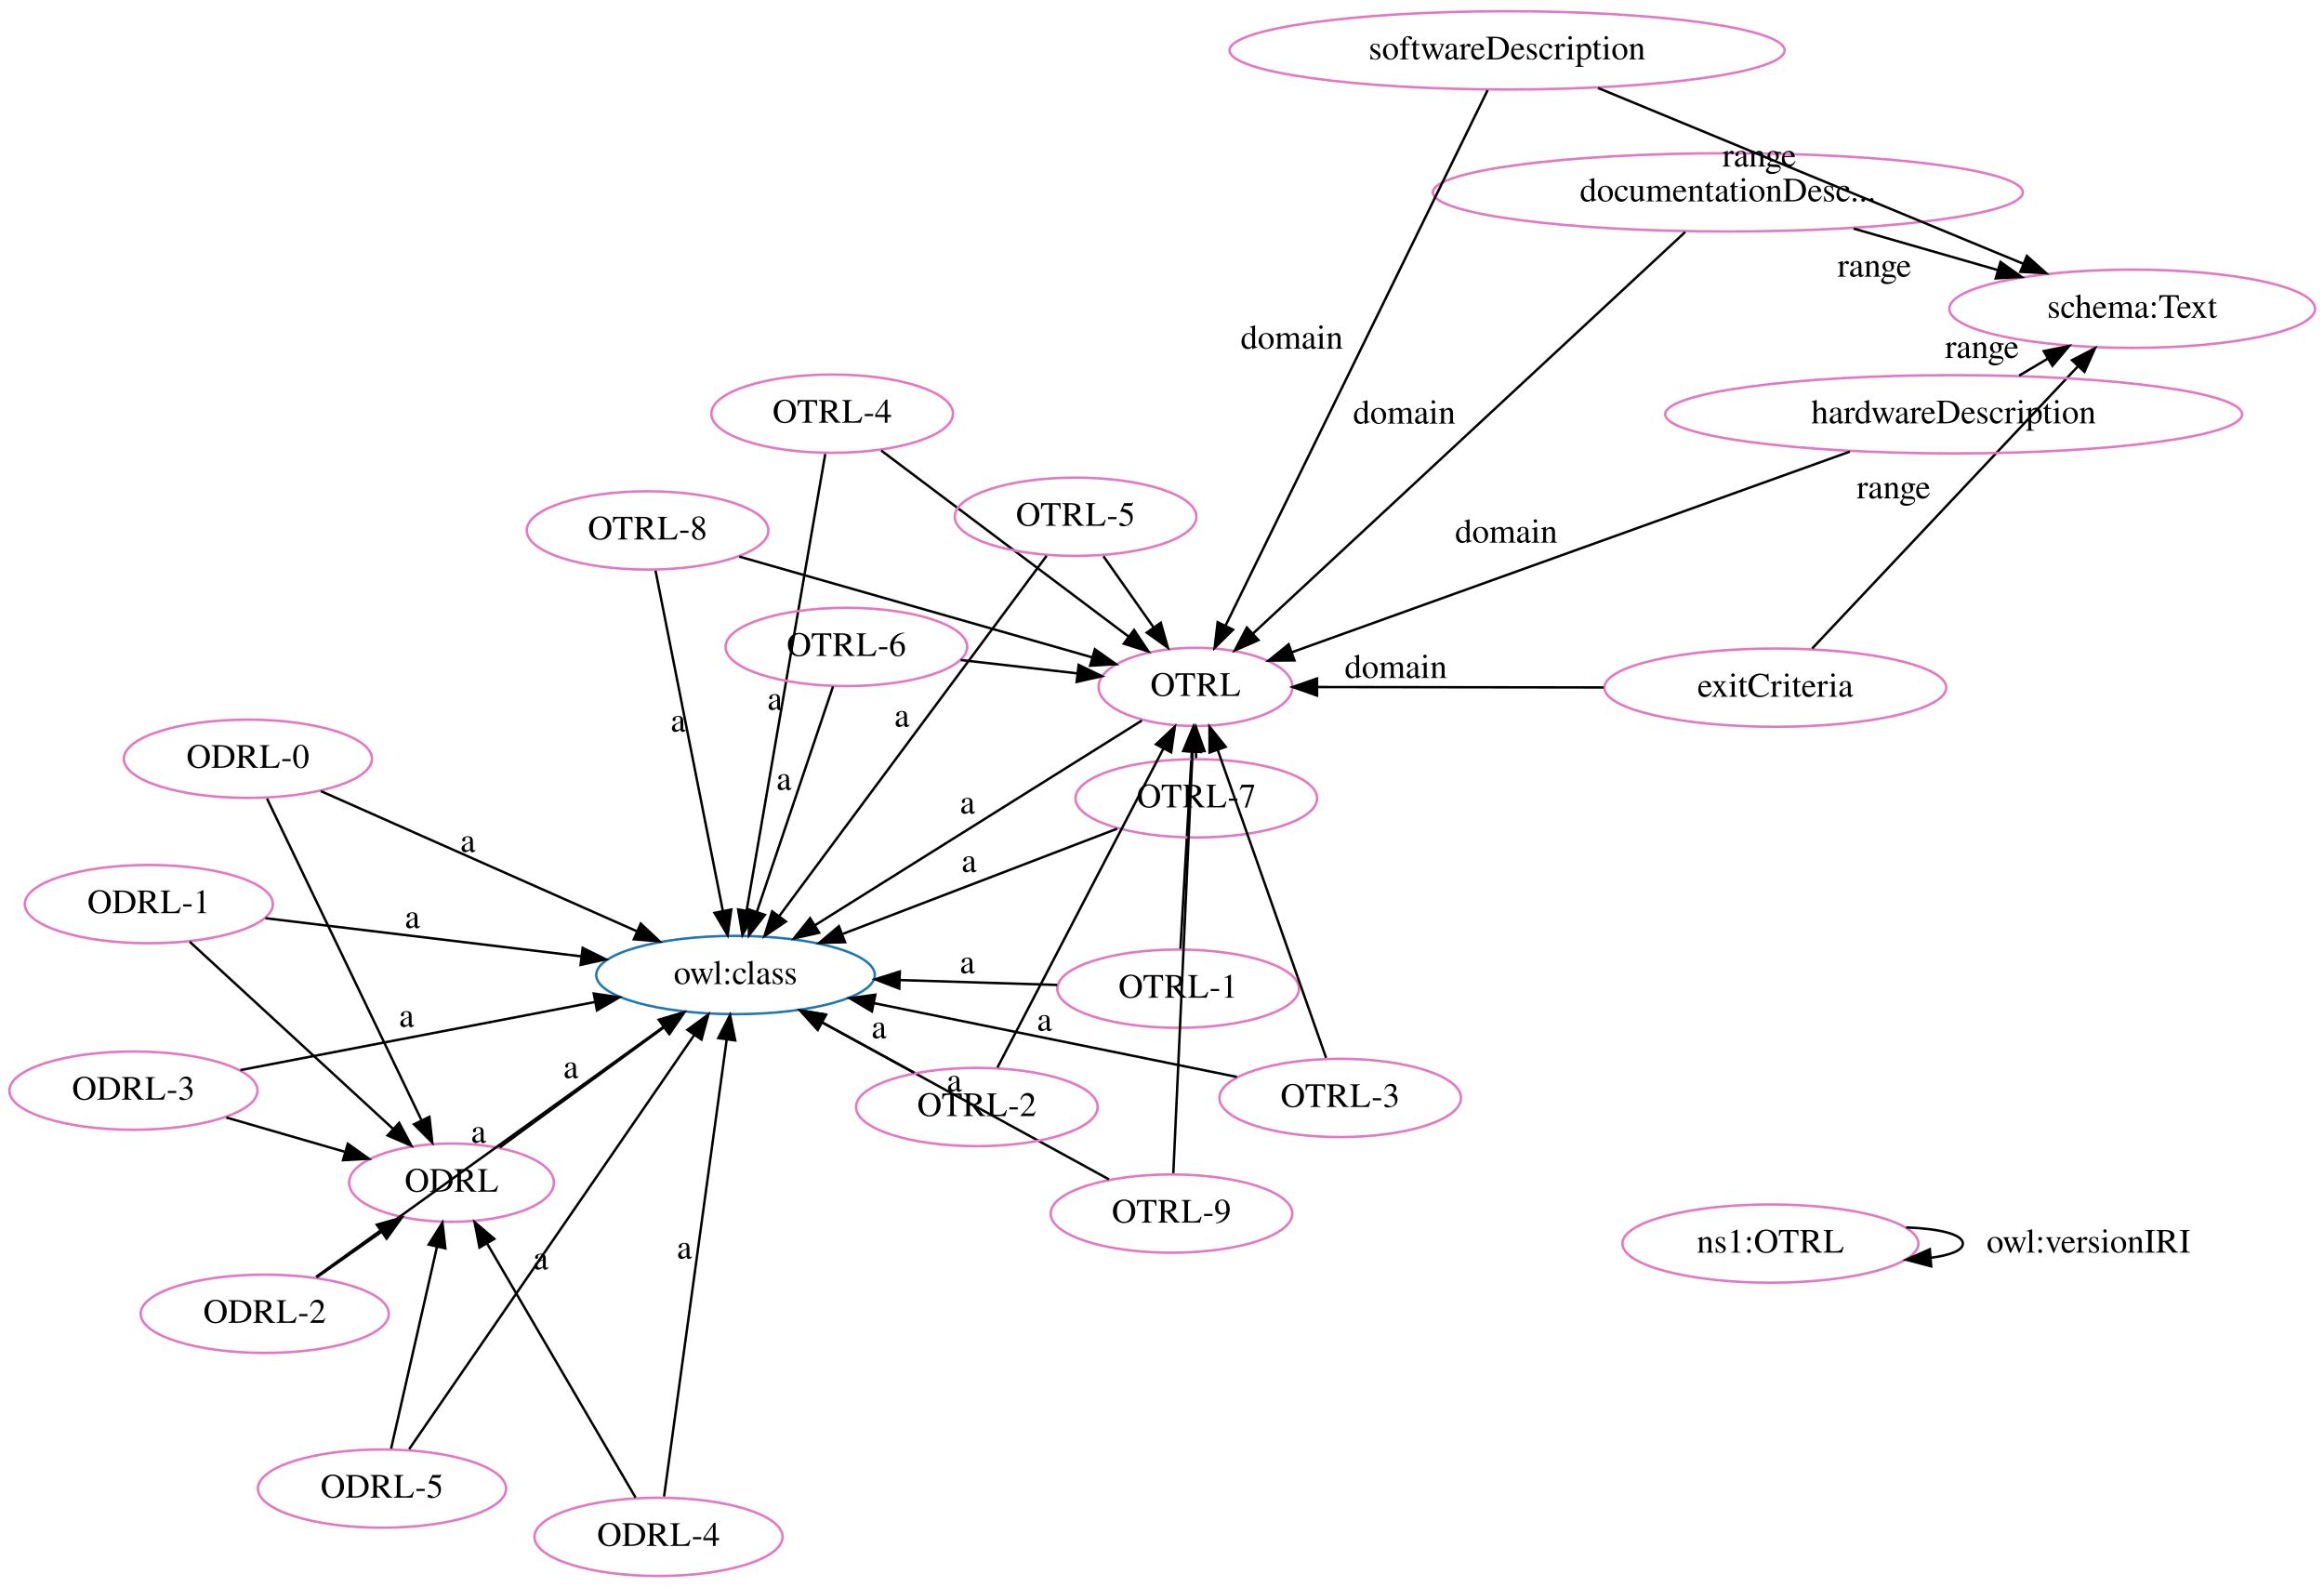
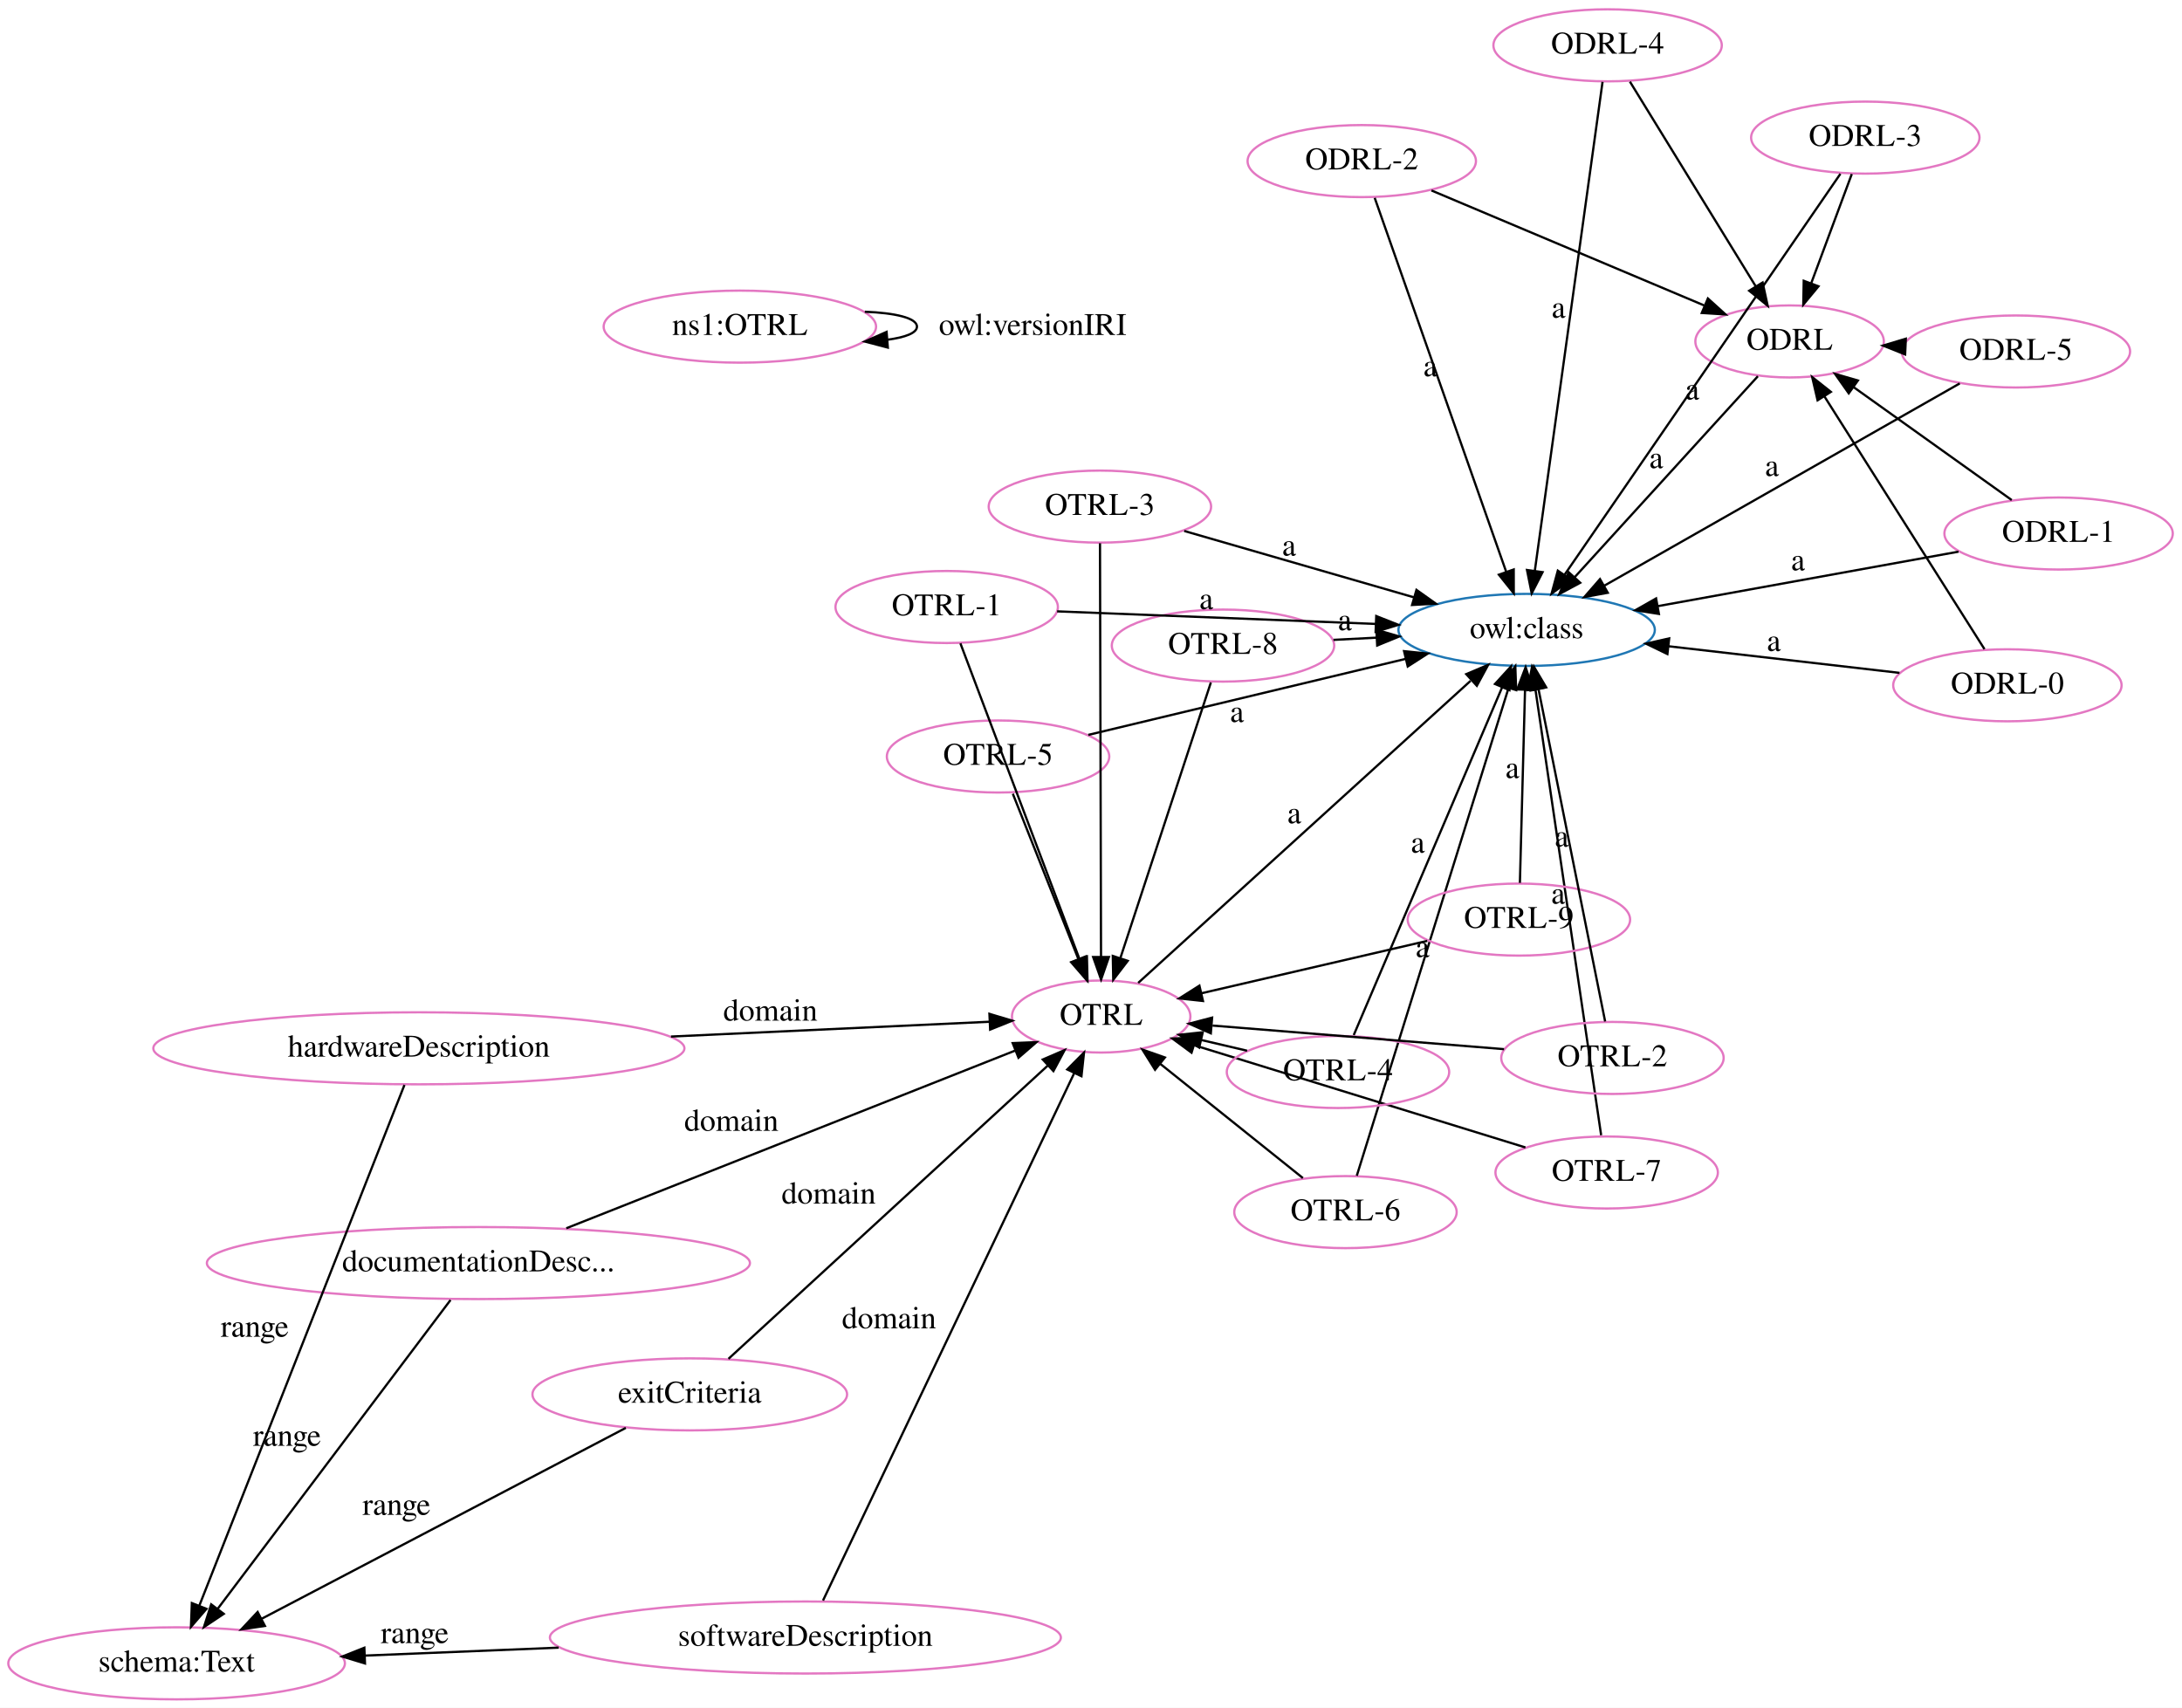
- <svg xmlns="http://www.w3.org/2000/svg" width="952pt" height="650pt" viewBox="0.00 0.00 952.00 650.00">
-   <g id="graph0" class="graph" transform="scale(1 1) rotate(0) translate(4 646)">
-     <polygon fill="white" stroke="transparent" points="-4,4 -4,-646 948,-646 948,4 -4,4" />
+ <svg xmlns="http://www.w3.org/2000/svg" width="971pt" height="760pt" viewBox="0.00 0.00 971.00 760.00">
+   <g id="graph0" class="graph" transform="scale(1 1) rotate(0) translate(4 756)">
+     <polygon fill="white" stroke="transparent" points="-4,4 -4,-756 967,-756 967,4 -4,4" />
    <g id="node1" class="node">
-       <ellipse fill="none" stroke="#1f77b4" cx="297.3" cy="-246.64" rx="57.05" ry="16.03" />
-       <text text-anchor="middle" x="297.3" y="-242.94" font-family="Times,serif" font-size="14.00">owl:class</text>
+       <ellipse fill="none" stroke="#1f77b4" cx="675.36" cy="-475.68" rx="57.05" ry="16.03" />
+       <text text-anchor="middle" x="675.36" y="-471.98" font-family="Times,serif" font-size="14.00">owl:class</text>
    </g>
    <g id="node2" class="node">
-       <ellipse fill="none" stroke="#e377c2" cx="485.73" cy="-364.65" rx="39.7" ry="16.03" />
-       <text text-anchor="middle" x="485.73" y="-360.95" font-family="Times,serif" font-size="14.00">OTRL</text>
+       <ellipse fill="none" stroke="#e377c2" cx="792.38" cy="-604.05" rx="41.94" ry="16.03" />
+       <text text-anchor="middle" x="792.38" y="-600.35" font-family="Times,serif" font-size="14.00">ODRL</text>
+     </g>
+     <g id="edge29" class="edge">
+       <path fill="none" stroke="black" d="M778.26,-588.57C757.99,-566.33 720.47,-525.17 696.77,-499.17" />
+       <polygon fill="black" stroke="black" points="699.21,-496.66 689.89,-491.63 694.04,-501.37 699.21,-496.66" />
+       <text text-anchor="middle" x="733.02" y="-547.67" font-family="Times,serif" font-size="14.00">a</text>
+     </g>
+     <g id="node3" class="node">
+       <ellipse fill="none" stroke="#e377c2" cx="486.03" cy="-303.62" rx="39.7" ry="16.03" />
+       <text text-anchor="middle" x="486.03" y="-299.92" font-family="Times,serif" font-size="14.00">OTRL</text>
+     </g>
+     <g id="edge15" class="edge">
+       <path fill="none" stroke="black" d="M502.5,-318.59C535.76,-348.81 611.11,-417.3 650.43,-453.03" />
+       <polygon fill="black" stroke="black" points="648.49,-456 658.25,-460.13 653.2,-450.82 648.49,-456" />
+       <text text-anchor="middle" x="571.96" y="-389.61" font-family="Times,serif" font-size="14.00">a</text>
+     </g>
+     <g id="node4" class="node">
+       <ellipse fill="none" stroke="#e377c2" cx="893.08" cy="-599.58" rx="50.82" ry="16.03" />
+       <text text-anchor="middle" x="893.08" y="-595.88" font-family="Times,serif" font-size="14.00">ODRL-5</text>
+     </g>
+     <g id="edge3" class="edge">
+       <path fill="none" stroke="black" d="M868.1,-585.37C829.21,-563.24 754.06,-520.47 709.96,-495.38" />
+       <polygon fill="black" stroke="black" points="711.47,-492.21 701.05,-490.31 708.01,-498.29 711.47,-492.21" />
+       <text text-anchor="middle" x="784.53" y="-544.17" font-family="Times,serif" font-size="14.00">a</text>
+     </g>
+     <g id="edge14" class="edge">
+       <path fill="none" stroke="black" d="M842.43,-601.83C842.35,-601.83 842.26,-601.84 842.17,-601.84" />
+       <polygon fill="black" stroke="black" points="843.79,-598.27 833.95,-602.21 844.1,-605.26 843.79,-598.27" />
+     </g>
+     <g id="node5" class="node">
+       <ellipse fill="none" stroke="#e377c2" cx="440.14" cy="-419.34" rx="49.49" ry="16.03" />
+       <text text-anchor="middle" x="440.14" y="-415.64" font-family="Times,serif" font-size="14.00">OTRL-5</text>
+     </g>
+     <g id="edge5" class="edge">
+       <path fill="none" stroke="black" d="M480.3,-428.96C519.26,-438.29 578.62,-452.51 621.62,-462.81" />
+       <polygon fill="black" stroke="black" points="620.82,-466.22 631.36,-465.14 622.45,-459.41 620.82,-466.22" />
+       <text text-anchor="middle" x="546.46" y="-434.68" font-family="Times,serif" font-size="14.00">a</text>
+     </g>
+     <g id="edge25" class="edge">
+       <path fill="none" stroke="black" d="M446.71,-402.76C454.32,-383.57 466.94,-351.75 475.82,-329.35" />
+       <polygon fill="black" stroke="black" points="479.18,-330.38 479.61,-319.79 472.67,-327.8 479.18,-330.38" />
+     </g>
+     <g id="node6" class="node">
+       <ellipse fill="none" stroke="#e377c2" cx="74.59" cy="-15.78" rx="74.91" ry="16.03" />
+       <text text-anchor="middle" x="74.59" y="-12.08" font-family="Times,serif" font-size="14.00">schema:Text</text>
+     </g>
+     <g id="node7" class="node">
+       <ellipse fill="none" stroke="#e377c2" cx="826.07" cy="-694.76" rx="50.82" ry="16.03" />
+       <text text-anchor="middle" x="826.07" y="-691.06" font-family="Times,serif" font-size="14.00">ODRL-3</text>
+     </g>
+     <g id="edge11" class="edge">
+       <path fill="none" stroke="black" d="M814.99,-678.65C788.86,-640.67 723.27,-545.32 692.19,-500.15" />
+       <polygon fill="black" stroke="black" points="695.01,-498.07 686.46,-491.82 689.24,-502.04 695.01,-498.07" />
+       <text text-anchor="middle" x="749.09" y="-578.2" font-family="Times,serif" font-size="14.00">a</text>
+     </g>
+     <g id="edge23" class="edge">
+       <path fill="none" stroke="black" d="M820.05,-678.54C815.05,-665.08 807.84,-645.69 802.04,-630.06" />
+       <polygon fill="black" stroke="black" points="805.23,-628.59 798.47,-620.43 798.67,-631.03 805.23,-628.59" />
+     </g>
+     <g id="node8" class="node">
+       <ellipse fill="none" stroke="#e377c2" cx="302.95" cy="-135.47" rx="70.01" ry="16.03" />
+       <text text-anchor="middle" x="302.95" y="-131.77" font-family="Times,serif" font-size="14.00">exitCriteria</text>
+     </g>
+     <g id="edge36" class="edge">
+       <path fill="none" stroke="black" d="M320.17,-151.29C353.08,-181.52 424.94,-247.51 462.34,-281.86" />
+       <polygon fill="black" stroke="black" points="460.04,-284.5 469.77,-288.69 464.77,-279.35 460.04,-284.5" />
+       <text text-anchor="middle" x="364.76" y="-220.38" font-family="Times,serif" font-size="14.00">domain</text>
+     </g>
+     <g id="edge34" class="edge">
+       <path fill="none" stroke="black" d="M274.49,-120.56C233.55,-99.1 157.96,-59.48 112.38,-35.59" />
+       <polygon fill="black" stroke="black" points="113.89,-32.43 103.4,-30.89 110.64,-38.63 113.89,-32.43" />
+       <text text-anchor="middle" x="172.43" y="-81.87" font-family="Times,serif" font-size="14.00">range</text>
+     </g>
+     <g id="node9" class="node">
+       <ellipse fill="none" stroke="#e377c2" cx="354.4" cy="-27.27" rx="113.69" ry="16.03" />
+       <text text-anchor="middle" x="354.4" y="-23.57" font-family="Times,serif" font-size="14.00">softwareDescription</text>
+     </g>
+     <g id="edge16" class="edge">
+       <path fill="none" stroke="black" d="M362.24,-43.73C384.38,-90.21 447.47,-222.68 474.02,-278.41" />
+       <polygon fill="black" stroke="black" points="470.93,-280.07 478.39,-287.59 477.25,-277.06 470.93,-280.07" />
+       <text text-anchor="middle" x="391.63" y="-164.87" font-family="Times,serif" font-size="14.00">domain</text>
+     </g>
+     <g id="edge13" class="edge">
+       <path fill="none" stroke="black" d="M244.61,-22.76C215.97,-21.59 185.55,-20.34 158.49,-19.23" />
+       <polygon fill="black" stroke="black" points="158.42,-15.72 148.29,-18.81 158.14,-22.72 158.42,-15.72" />
+       <text text-anchor="middle" x="180.55" y="-24.8" font-family="Times,serif" font-size="14.00">range</text>
+     </g>
+     <g id="node10" class="node">
+       <ellipse fill="none" stroke="#e377c2" cx="912.08" cy="-518.57" rx="50.82" ry="16.03" />
+       <text text-anchor="middle" x="912.08" y="-514.87" font-family="Times,serif" font-size="14.00">ODRL-1</text>
+     </g>
+     <g id="edge30" class="edge">
+       <path fill="none" stroke="black" d="M867.56,-510.5C829.69,-503.65 775.05,-493.75 733.7,-486.25" />
+       <polygon fill="black" stroke="black" points="734.22,-482.79 723.76,-484.45 732.97,-489.68 734.22,-482.79" />
+       <text text-anchor="middle" x="796.13" y="-502.18" font-family="Times,serif" font-size="14.00">a</text>
+     </g>
+     <g id="edge17" class="edge">
+       <path fill="none" stroke="black" d="M891.23,-533.46C871.72,-547.4 842.41,-568.33 820.77,-583.78" />
+       <polygon fill="black" stroke="black" points="818.7,-580.96 812.59,-589.62 822.77,-586.66 818.7,-580.96" />
+     </g>
+     <g id="node11" class="node">
+       <ellipse fill="none" stroke="#e377c2" cx="710.97" cy="-234.21" rx="49.49" ry="16.03" />
+       <text text-anchor="middle" x="710.97" y="-230.51" font-family="Times,serif" font-size="14.00">OTRL-7</text>
+     </g>
+     <g id="edge31" class="edge">
+       <path fill="none" stroke="black" d="M708.52,-250.8C702.44,-292 686.63,-399.21 679.26,-449.25" />
+       <polygon fill="black" stroke="black" points="675.77,-448.89 677.77,-459.29 682.7,-449.91 675.77,-448.89" />
+       <text text-anchor="middle" x="689.39" y="-353.83" font-family="Times,serif" font-size="14.00">a</text>
+     </g>
+     <g id="edge8" class="edge">
+       <path fill="none" stroke="black" d="M674.82,-245.36C634.58,-257.78 569.66,-277.81 527.41,-290.85" />
+       <polygon fill="black" stroke="black" points="526.24,-287.55 517.71,-293.84 528.3,-294.23 526.24,-287.55" />
+     </g>
+     <g id="node12" class="node">
+       <ellipse fill="none" stroke="#e377c2" cx="208.89" cy="-193.91" rx="120.83" ry="16.03" />
+       <text text-anchor="middle" x="208.89" y="-190.21" font-family="Times,serif" font-size="14.00">documentationDesc...</text>
+     </g>
+     <g id="edge27" class="edge">
+       <path fill="none" stroke="black" d="M248.01,-209.4C301.1,-230.42 395.37,-267.73 447.93,-288.54" />
+       <polygon fill="black" stroke="black" points="446.65,-291.79 457.24,-292.22 449.23,-285.29 446.65,-291.79" />
+       <text text-anchor="middle" x="321.47" y="-252.77" font-family="Times,serif" font-size="14.00">domain</text>
+     </g>
+     <g id="edge26" class="edge">
+       <path fill="none" stroke="black" d="M196.49,-177.48C172.75,-145.98 120.73,-76.99 92.94,-40.13" />
+       <polygon fill="black" stroke="black" points="95.57,-37.8 86.76,-31.92 89.98,-42.02 95.57,-37.8" />
+       <text text-anchor="middle" x="123.72" y="-112.6" font-family="Times,serif" font-size="14.00">range</text>
+     </g>
+     <g id="node13" class="node">
+       <ellipse fill="none" stroke="#e377c2" cx="889.3" cy="-451.03" rx="50.82" ry="16.03" />
+       <text text-anchor="middle" x="889.3" y="-447.33" font-family="Times,serif" font-size="14.00">ODRL-0</text>
+     </g>
+     <g id="edge32" class="edge">
+       <path fill="none" stroke="black" d="M841.28,-456.56C810.92,-460.06 771.33,-464.62 738.44,-468.41" />
+       <polygon fill="black" stroke="black" points="738,-464.94 728.46,-469.56 738.8,-471.9 738,-464.94" />
+       <text text-anchor="middle" x="785.36" y="-466.29" font-family="Times,serif" font-size="14.00">a</text>
+     </g>
+     <g id="edge2" class="edge">
+       <path fill="none" stroke="black" d="M879.11,-467.11C862.12,-493.93 827.91,-547.95 807.91,-579.53" />
+       <polygon fill="black" stroke="black" points="804.83,-577.86 802.43,-588.18 810.74,-581.61 804.83,-577.86" />
+     </g>
+     <g id="node14" class="node">
+       <ellipse fill="none" stroke="#e377c2" cx="325.24" cy="-610.64" rx="60.62" ry="16.03" />
+       <text text-anchor="middle" x="325.24" y="-606.94" font-family="Times,serif" font-size="14.00">ns1:OTRL</text>
+     </g>
+     <g id="edge39" class="edge">
+       <path fill="none" stroke="black" d="M380.84,-617.27C394.17,-616.75 404.05,-614.54 404.05,-610.64 404.05,-607.81 398.83,-605.86 390.87,-604.81" />
+       <polygon fill="black" stroke="black" points="391.09,-601.32 380.84,-604.01 390.53,-608.3 391.09,-601.32" />
+       <text text-anchor="middle" x="455.55" y="-606.94" font-family="Times,serif" font-size="14.00">owl:versionIRI</text>
+     </g>
+     <g id="node15" class="node">
+       <ellipse fill="none" stroke="#e377c2" cx="594.74" cy="-216.58" rx="49.49" ry="16.03" />
+       <text text-anchor="middle" x="594.74" y="-212.88" font-family="Times,serif" font-size="14.00">OTRL-6</text>
+     </g>
+     <g id="edge18" class="edge">
+       <path fill="none" stroke="black" d="M599.78,-232.78C613.36,-276.41 650.75,-396.59 667.3,-449.78" />
+       <polygon fill="black" stroke="black" points="664,-450.97 670.32,-459.48 670.69,-448.89 664,-450.97" />
+       <text text-anchor="middle" x="629.04" y="-330.08" font-family="Times,serif" font-size="14.00">a</text>
+     </g>
+     <g id="edge40" class="edge">
+       <path fill="none" stroke="black" d="M575.8,-231.74C558.24,-245.8 531.93,-266.86 512.33,-282.56" />
+       <polygon fill="black" stroke="black" points="510,-279.94 504.38,-288.92 514.38,-285.4 510,-279.94" />
+     </g>
+     <g id="node16" class="node">
+       <ellipse fill="none" stroke="#e377c2" cx="601.99" cy="-684.31" rx="50.82" ry="16.03" />
+       <text text-anchor="middle" x="601.99" y="-680.61" font-family="Times,serif" font-size="14.00">ODRL-2</text>
+     </g>
+     <g id="edge20" class="edge">
+       <path fill="none" stroke="black" d="M607.75,-667.94C620.45,-631.84 650.94,-545.13 666.25,-501.57" />
+       <polygon fill="black" stroke="black" points="669.61,-502.57 669.63,-491.98 663.01,-500.25 669.61,-502.57" />
+       <text text-anchor="middle" x="632.5" y="-588.56" font-family="Times,serif" font-size="14.00">a</text>
+     </g>
+     <g id="edge28" class="edge">
+       <path fill="none" stroke="black" d="M633,-671.24C666.14,-657.27 718.68,-635.12 754.3,-620.1" />
+       <polygon fill="black" stroke="black" points="756.02,-623.18 763.87,-616.07 753.3,-616.73 756.02,-623.18" />
+     </g>
+     <g id="node17" class="node">
+       <ellipse fill="none" stroke="#e377c2" cx="591.41" cy="-278.93" rx="49.49" ry="16.03" />
+       <text text-anchor="middle" x="591.41" y="-275.23" font-family="Times,serif" font-size="14.00">OTRL-4</text>
+     </g>
+     <g id="edge33" class="edge">
+       <path fill="none" stroke="black" d="M598.42,-295.37C613.06,-329.67 646.94,-409.08 664.45,-450.11" />
+       <polygon fill="black" stroke="black" points="661.28,-451.61 668.42,-459.43 667.72,-448.86 661.28,-451.61" />
+       <text text-anchor="middle" x="626.94" y="-376.54" font-family="Times,serif" font-size="14.00">a</text>
+     </g>
+     <g id="edge12" class="edge">
+       <path fill="none" stroke="black" d="M550.97,-288.4C544.26,-289.97 537.27,-291.61 530.47,-293.2" />
+       <polygon fill="black" stroke="black" points="529.64,-289.81 520.7,-295.49 531.23,-296.62 529.64,-289.81" />
+     </g>
+     <g id="node18" class="node">
+       <ellipse fill="none" stroke="#e377c2" cx="540.24" cy="-468.7" rx="49.49" ry="16.03" />
+       <text text-anchor="middle" x="540.24" y="-465" font-family="Times,serif" font-size="14.00">OTRL-8</text>
+     </g>
+     <g id="edge21" class="edge">
+       <path fill="none" stroke="black" d="M589.4,-471.24C595.64,-471.57 602.11,-471.9 608.56,-472.23" />
+       <polygon fill="black" stroke="black" points="608.5,-475.74 618.67,-472.76 608.86,-468.74 608.5,-475.74" />
+       <text text-anchor="middle" x="594.48" y="-475.54" font-family="Times,serif" font-size="14.00">a</text>
+     </g>
+     <g id="edge1" class="edge">
+       <path fill="none" stroke="black" d="M534.84,-452.27C525.43,-423.59 505.92,-364.19 494.62,-329.79" />
+       <polygon fill="black" stroke="black" points="497.85,-328.39 491.4,-319.98 491.2,-330.58 497.85,-328.39" />
+     </g>
+     <g id="node19" class="node">
+       <ellipse fill="none" stroke="#e377c2" cx="417.28" cy="-485.87" rx="49.49" ry="16.03" />
+       <text text-anchor="middle" x="417.28" y="-482.17" font-family="Times,serif" font-size="14.00">OTRL-1</text>
+     </g>
+     <g id="edge35" class="edge">
+       <path fill="none" stroke="black" d="M466.43,-483.93C506.59,-482.35 563.77,-480.09 608.16,-478.34" />
+       <polygon fill="black" stroke="black" points="608.44,-481.83 618.29,-477.94 608.16,-474.84 608.44,-481.83" />
+       <text text-anchor="middle" x="532.8" y="-484.94" font-family="Times,serif" font-size="14.00">a</text>
+     </g>
+     <g id="edge4" class="edge">
+       <path fill="none" stroke="black" d="M423.38,-469.7C435.36,-437.95 462.02,-367.25 476.4,-329.14" />
+       <polygon fill="black" stroke="black" points="479.68,-330.35 479.94,-319.75 473.13,-327.88 479.68,-330.35" />
+     </g>
+     <g id="node20" class="node">
+       <ellipse fill="none" stroke="#e377c2" cx="182.4" cy="-289.48" rx="118.17" ry="16.03" />
+       <text text-anchor="middle" x="182.4" y="-285.78" font-family="Times,serif" font-size="14.00">hardwareDescription</text>
+     </g>
+     <g id="edge9" class="edge">
+       <path fill="none" stroke="black" d="M294.59,-294.71C343.23,-296.97 397.71,-299.51 436.07,-301.29" />
+       <polygon fill="black" stroke="black" points="436.3,-304.81 446.45,-301.77 436.62,-297.81 436.3,-304.81" />
+       <text text-anchor="middle" x="338.83" y="-301.8" font-family="Times,serif" font-size="14.00">domain</text>
+     </g>
+     <g id="edge10" class="edge">
+       <path fill="none" stroke="black" d="M175.98,-273.18C157.92,-227.35 106.62,-97.11 84.71,-41.48" />
+       <polygon fill="black" stroke="black" points="87.89,-40.02 80.97,-32 81.38,-42.59 87.89,-40.02" />
+       <text text-anchor="middle" x="109.34" y="-161.13" font-family="Times,serif" font-size="14.00">range</text>
+     </g>
+     <g id="node21" class="node">
+       <ellipse fill="none" stroke="#e377c2" cx="711.39" cy="-735.83" rx="50.82" ry="16.03" />
+       <text text-anchor="middle" x="711.39" y="-732.13" font-family="Times,serif" font-size="14.00">ODRL-4</text>
+     </g>
+     <g id="edge37" class="edge">
+       <path fill="none" stroke="black" d="M709.14,-719.56C703.08,-675.85 686.43,-555.6 679.01,-502.03" />
+       <polygon fill="black" stroke="black" points="682.45,-501.38 677.61,-491.95 675.52,-502.34 682.45,-501.38" />
+       <text text-anchor="middle" x="689.57" y="-614.59" font-family="Times,serif" font-size="14.00">a</text>
    </g>
    <g id="edge7" class="edge">
-       <path fill="none" stroke="black" d="M463.75,-350.88C430.76,-330.23 368.26,-291.08 329.94,-267.08" />
-       <polygon fill="black" stroke="black" points="331.55,-263.96 321.22,-261.62 327.84,-269.9 331.55,-263.96" />
-       <text text-anchor="middle" x="392.34" y="-312.78" font-family="Times,serif" font-size="14.00">a</text>
-     </g>
-     <g id="node3" class="node">
-       <ellipse fill="none" stroke="#e377c2" cx="180.97" cy="-161.58" rx="41.94" ry="16.03" />
-       <text text-anchor="middle" x="180.97" y="-157.88" font-family="Times,serif" font-size="14.00">ODRL</text>
-     </g>
-     <g id="edge39" class="edge">
-       <path fill="none" stroke="black" d="M200.7,-176.01C219.16,-189.51 246.97,-209.84 268.02,-225.23" />
-       <polygon fill="black" stroke="black" points="266.15,-228.2 276.29,-231.28 270.28,-222.55 266.15,-228.2" />
-       <text text-anchor="middle" x="229.86" y="-204.42" font-family="Times,serif" font-size="14.00">a</text>
-     </g>
-     <g id="node4" class="node">
-       <ellipse fill="none" stroke="#e377c2" cx="50.67" cy="-199.28" rx="50.82" ry="16.03" />
-       <text text-anchor="middle" x="50.67" y="-195.58" font-family="Times,serif" font-size="14.00">ODRL-3</text>
-     </g>
-     <g id="edge1" class="edge">
-       <path fill="none" stroke="black" d="M94.48,-207.7C134.93,-215.46 195.28,-227.05 239.64,-235.57" />
-       <polygon fill="black" stroke="black" points="239.22,-239.05 249.7,-237.5 240.54,-232.18 239.22,-239.05" />
-       <text text-anchor="middle" x="162.56" y="-225.43" font-family="Times,serif" font-size="14.00">a</text>
-     </g>
-     <g id="edge26" class="edge">
-       <path fill="none" stroke="black" d="M88.71,-188.28C103.87,-183.89 121.41,-178.81 137.1,-174.27" />
-       <polygon fill="black" stroke="black" points="138.47,-177.52 147.1,-171.38 136.52,-170.8 138.47,-177.52" />
-     </g>
-     <g id="node5" class="node">
-       <ellipse fill="none" stroke="#e377c2" cx="56.97" cy="-275.68" rx="50.82" ry="16.03" />
-       <text text-anchor="middle" x="56.97" y="-271.98" font-family="Times,serif" font-size="14.00">ODRL-1</text>
-     </g>
-     <g id="edge3" class="edge">
-       <path fill="none" stroke="black" d="M104.74,-269.91C141.84,-265.43 193.62,-259.17 234.15,-254.28" />
-       <polygon fill="black" stroke="black" points="234.68,-257.74 244.19,-253.06 233.84,-250.79 234.68,-257.74" />
-       <text text-anchor="middle" x="164.94" y="-265.89" font-family="Times,serif" font-size="14.00">a</text>
+       <path fill="none" stroke="black" d="M721.32,-719.67C735.3,-696.93 760.9,-655.27 777.26,-628.66" />
+       <polygon fill="black" stroke="black" points="780.37,-630.28 782.62,-619.93 774.4,-626.62 780.37,-630.28" />
+     </g>
+     <g id="node22" class="node">
+       <ellipse fill="none" stroke="#e377c2" cx="671.92" cy="-346.76" rx="49.49" ry="16.03" />
+       <text text-anchor="middle" x="671.92" y="-343.06" font-family="Times,serif" font-size="14.00">OTRL-9</text>
    </g>
    <g id="edge24" class="edge">
-       <path fill="none" stroke="black" d="M73.69,-260.29C95.16,-240.53 132.57,-206.11 157.05,-183.59" />
-       <polygon fill="black" stroke="black" points="159.52,-186.07 164.51,-176.72 154.78,-180.92 159.52,-186.07" />
-     </g>
-     <g id="node6" class="node">
-       <ellipse fill="none" stroke="#e377c2" cx="869.42" cy="-519.53" rx="74.91" ry="16.03" />
-       <text text-anchor="middle" x="869.42" y="-515.83" font-family="Times,serif" font-size="14.00">schema:Text</text>
-     </g>
-     <g id="node7" class="node">
-       <ellipse fill="none" stroke="#e377c2" cx="721.24" cy="-136.64" rx="60.62" ry="16.03" />
-       <text text-anchor="middle" x="721.24" y="-132.94" font-family="Times,serif" font-size="14.00">ns1:OTRL</text>
-     </g>
-     <g id="edge27" class="edge">
-       <path fill="none" stroke="black" d="M776.84,-143.27C790.17,-142.75 800.05,-140.54 800.05,-136.64 800.05,-133.81 794.83,-131.86 786.87,-130.81" />
-       <polygon fill="black" stroke="black" points="787.09,-127.32 776.84,-130.01 786.53,-134.3 787.09,-127.32" />
-       <text text-anchor="middle" x="851.55" y="-132.94" font-family="Times,serif" font-size="14.00">owl:versionIRI</text>
-     </g>
-     <g id="node8" class="node">
-       <ellipse fill="none" stroke="#e377c2" cx="104.45" cy="-107.88" rx="50.82" ry="16.03" />
-       <text text-anchor="middle" x="104.45" y="-104.18" font-family="Times,serif" font-size="14.00">ODRL-2</text>
-     </g>
-     <g id="edge9" class="edge">
-       <path fill="none" stroke="black" d="M125.46,-122.99C159.86,-147.74 228.3,-196.99 267.63,-225.29" />
-       <polygon fill="black" stroke="black" points="265.87,-228.34 276.03,-231.34 269.96,-222.66 265.87,-228.34" />
-       <text text-anchor="middle" x="192.05" y="-177.94" font-family="Times,serif" font-size="14.00">a</text>
-     </g>
-     <g id="edge36" class="edge">
-       <path fill="none" stroke="black" d="M125.77,-122.84C133.92,-128.56 143.37,-135.19 152.12,-141.33" />
-       <polygon fill="black" stroke="black" points="150.36,-144.38 160.56,-147.26 154.38,-138.65 150.36,-144.38" />
-     </g>
-     <g id="node9" class="node">
-       <ellipse fill="none" stroke="#e377c2" cx="152.49" cy="-36.28" rx="50.82" ry="16.03" />
-       <text text-anchor="middle" x="152.49" y="-32.58" font-family="Times,serif" font-size="14.00">ODRL-5</text>
-     </g>
-     <g id="edge11" class="edge">
-       <path fill="none" stroke="black" d="M163.61,-52.44C188.83,-89.07 250.48,-178.63 280.43,-222.13" />
-       <polygon fill="black" stroke="black" points="277.59,-224.18 286.14,-230.43 283.36,-220.21 277.59,-224.18" />
-       <text text-anchor="middle" x="217.52" y="-126.08" font-family="Times,serif" font-size="14.00">a</text>
+       <path fill="none" stroke="black" d="M672.36,-363.09C672.93,-384.67 673.95,-422.97 674.64,-448.84" />
+       <polygon fill="black" stroke="black" points="671.15,-449.18 674.91,-459.08 678.15,-448.99 671.15,-449.18" />
+       <text text-anchor="middle" x="669" y="-409.76" font-family="Times,serif" font-size="14.00">a</text>
+     </g>
+     <g id="edge19" class="edge">
+       <path fill="none" stroke="black" d="M631.13,-337.29C601.46,-330.41 561.3,-321.09 530.75,-314" />
+       <polygon fill="black" stroke="black" points="531.33,-310.54 520.79,-311.69 529.74,-317.36 531.33,-310.54" />
+     </g>
+     <g id="node23" class="node">
+       <ellipse fill="none" stroke="#e377c2" cx="713.55" cy="-285.19" rx="49.49" ry="16.03" />
+       <text text-anchor="middle" x="713.55" y="-281.49" font-family="Times,serif" font-size="14.00">OTRL-2</text>
    </g>
    <g id="edge38" class="edge">
-       <path fill="none" stroke="black" d="M156.21,-52.66C160.99,-73.67 169.33,-110.37 175,-135.31" />
-       <polygon fill="black" stroke="black" points="171.61,-136.22 177.24,-145.19 178.44,-134.67 171.61,-136.22" />
-     </g>
-     <g id="node10" class="node">
-       <ellipse fill="none" stroke="#e377c2" cx="723.24" cy="-364.34" rx="70.01" ry="16.03" />
-       <text text-anchor="middle" x="723.24" y="-360.64" font-family="Times,serif" font-size="14.00">exitCriteria</text>
-     </g>
-     <g id="edge2" class="edge">
-       <path fill="none" stroke="black" d="M652.94,-364.43C615.26,-364.48 569.71,-364.54 535.68,-364.59" />
-       <polygon fill="black" stroke="black" points="535.51,-361.09 525.51,-364.6 535.51,-368.09 535.51,-361.09" />
-       <text text-anchor="middle" x="567.81" y="-368.31" font-family="Times,serif" font-size="14.00">domain</text>
-     </g>
-     <g id="edge20" class="edge">
-       <path fill="none" stroke="black" d="M738.33,-380.36C764.15,-407.78 816.93,-463.81 847.05,-495.79" />
-       <polygon fill="black" stroke="black" points="844.78,-498.48 854.19,-503.36 849.88,-493.69 844.78,-498.48" />
-       <text text-anchor="middle" x="771.69" y="-441.87" font-family="Times,serif" font-size="14.00">range</text>
-     </g>
-     <g id="node11" class="node">
-       <ellipse fill="none" stroke="#e377c2" cx="478.61" cy="-241.04" rx="49.49" ry="16.03" />
-       <text text-anchor="middle" x="478.61" y="-237.34" font-family="Times,serif" font-size="14.00">OTRL-1</text>
-     </g>
-     <g id="edge31" class="edge">
-       <path fill="none" stroke="black" d="M429.07,-242.57C409.15,-243.19 385.88,-243.91 364.49,-244.57" />
-       <polygon fill="black" stroke="black" points="364.37,-241.07 354.48,-244.88 364.59,-248.07 364.37,-241.07" />
-       <text text-anchor="middle" x="392.28" y="-247.37" font-family="Times,serif" font-size="14.00">a</text>
+       <path fill="none" stroke="black" d="M710.29,-301.43C703.69,-334.39 688.65,-409.37 680.63,-449.38" />
+       <polygon fill="black" stroke="black" points="677.19,-448.72 678.66,-459.21 684.06,-450.1 677.19,-448.72" />
+       <text text-anchor="middle" x="690.96" y="-379.21" font-family="Times,serif" font-size="14.00">a</text>
    </g>
    <g id="edge6" class="edge">
-       <path fill="none" stroke="black" d="M479.55,-257.46C480.74,-278.05 482.79,-313.63 484.2,-338.11" />
-       <polygon fill="black" stroke="black" points="480.71,-338.39 484.78,-348.17 487.7,-337.99 480.71,-338.39" />
-     </g>
-     <g id="node12" class="node">
-       <ellipse fill="none" stroke="#e377c2" cx="486.06" cy="-319.01" rx="49.49" ry="16.03" />
-       <text text-anchor="middle" x="486.06" y="-315.31" font-family="Times,serif" font-size="14.00">OTRL-7</text>
-     </g>
-     <g id="edge32" class="edge">
-       <path fill="none" stroke="black" d="M453.61,-306.57C422.63,-294.69 375.69,-276.69 341.34,-263.52" />
-       <polygon fill="black" stroke="black" points="342.15,-260.09 331.56,-259.78 339.64,-266.62 342.15,-260.09" />
-       <text text-anchor="middle" x="392.98" y="-288.84" font-family="Times,serif" font-size="14.00">a</text>
-     </g>
-     <g id="edge16" class="edge">
-       <path fill="none" stroke="black" d="M485.94,-335.48C485.94,-336.4 485.93,-337.33 485.92,-338.27" />
-       <polygon fill="black" stroke="black" points="482.42,-338.32 485.85,-348.35 489.42,-338.38 482.42,-338.32" />
-     </g>
-     <g id="node13" class="node">
-       <ellipse fill="none" stroke="#e377c2" cx="97.55" cy="-335.21" rx="50.82" ry="16.03" />
-       <text text-anchor="middle" x="97.55" y="-331.51" font-family="Times,serif" font-size="14.00">ODRL-0</text>
-     </g>
-     <g id="edge13" class="edge">
-       <path fill="none" stroke="black" d="M127.45,-321.95C161.87,-306.69 218.56,-281.56 256.88,-264.57" />
-       <polygon fill="black" stroke="black" points="258.48,-267.69 266.21,-260.43 255.65,-261.29 258.48,-267.69" />
-       <text text-anchor="middle" x="187.67" y="-297.06" font-family="Times,serif" font-size="14.00">a</text>
-     </g>
-     <g id="edge29" class="edge">
-       <path fill="none" stroke="black" d="M105.39,-318.88C119.93,-288.63 151.13,-223.68 168.55,-187.41" />
-       <polygon fill="black" stroke="black" points="171.9,-188.53 173.08,-178 165.59,-185.49 171.9,-188.53" />
-     </g>
-     <g id="node14" class="node">
-       <ellipse fill="none" stroke="#e377c2" cx="796.3" cy="-476.31" rx="118.17" ry="16.03" />
-       <text text-anchor="middle" x="796.3" y="-472.61" font-family="Times,serif" font-size="14.00">hardwareDescription</text>
-     </g>
-     <g id="edge25" class="edge">
-       <path fill="none" stroke="black" d="M753.77,-461.02C693.46,-439.34 583.94,-399.96 525.3,-378.88" />
-       <polygon fill="black" stroke="black" points="526.25,-375.5 515.65,-375.41 523.88,-382.09 526.25,-375.5" />
-       <text text-anchor="middle" x="613.03" y="-423.75" font-family="Times,serif" font-size="14.00">domain</text>
+       <path fill="none" stroke="black" d="M665.3,-289.1C627.14,-292.19 574.07,-296.49 535.58,-299.6" />
+       <polygon fill="black" stroke="black" points="534.82,-296.15 525.14,-300.45 535.39,-303.13 534.82,-296.15" />
+     </g>
+     <g id="node24" class="node">
+       <ellipse fill="none" stroke="#e377c2" cx="485.46" cy="-530.55" rx="49.49" ry="16.03" />
+       <text text-anchor="middle" x="485.46" y="-526.85" font-family="Times,serif" font-size="14.00">OTRL-3</text>
    </g>
    <g id="edge41" class="edge">
-       <path fill="none" stroke="black" d="M823.11,-492.16C826.87,-494.38 830.78,-496.7 834.66,-498.99" />
-       <polygon fill="black" stroke="black" points="833.2,-502.19 843.59,-504.26 836.76,-496.16 833.2,-502.19" />
-       <text text-anchor="middle" x="807.89" y="-499.38" font-family="Times,serif" font-size="14.00">range</text>
-     </g>
-     <g id="node15" class="node">
-       <ellipse fill="none" stroke="#e377c2" cx="545" cy="-196.29" rx="49.49" ry="16.03" />
-       <text text-anchor="middle" x="545" y="-192.59" font-family="Times,serif" font-size="14.00">OTRL-3</text>
-     </g>
-     <g id="edge14" class="edge">
-       <path fill="none" stroke="black" d="M502.7,-204.89C461.72,-213.22 399.3,-225.91 354.03,-235.11" />
-       <polygon fill="black" stroke="black" points="353.17,-231.72 344.07,-237.14 354.57,-238.58 353.17,-231.72" />
-       <text text-anchor="middle" x="423.87" y="-223.8" font-family="Times,serif" font-size="14.00">a</text>
-     </g>
-     <g id="edge37" class="edge">
-       <path fill="none" stroke="black" d="M539.21,-212.74C528.87,-242.11 507.16,-303.77 494.82,-338.84" />
-       <polygon fill="black" stroke="black" points="491.48,-337.79 491.46,-348.38 498.08,-340.11 491.48,-337.79" />
-     </g>
-     <g id="node16" class="node">
-       <ellipse fill="none" stroke="#e377c2" cx="336.89" cy="-476.56" rx="49.49" ry="16.03" />
-       <text text-anchor="middle" x="336.89" y="-472.86" font-family="Times,serif" font-size="14.00">OTRL-4</text>
-     </g>
-     <g id="edge15" class="edge">
-       <path fill="none" stroke="black" d="M334.05,-460.03C327.26,-420.59 310.06,-320.74 301.83,-272.93" />
-       <polygon fill="black" stroke="black" points="305.27,-272.29 300.13,-263.03 298.37,-273.48 305.27,-272.29" />
-       <text text-anchor="middle" x="313.44" y="-355.28" font-family="Times,serif" font-size="14.00">a</text>
-     </g>
-     <g id="edge30" class="edge">
-       <path fill="none" stroke="black" d="M356.97,-461.47C383.11,-441.81 428.93,-407.36 458.27,-385.3" />
-       <polygon fill="black" stroke="black" points="460.56,-387.96 466.45,-379.15 456.35,-382.36 460.56,-387.96" />
-     </g>
-     <g id="node17" class="node">
-       <ellipse fill="none" stroke="#e377c2" cx="265.76" cy="-16.51" rx="50.82" ry="16.03" />
-       <text text-anchor="middle" x="265.76" y="-12.81" font-family="Times,serif" font-size="14.00">ODRL-4</text>
-     </g>
-     <g id="edge34" class="edge">
-       <path fill="none" stroke="black" d="M268.03,-33.06C273.44,-72.54 287.14,-172.48 293.7,-220.33" />
-       <polygon fill="black" stroke="black" points="290.23,-220.81 295.06,-230.24 297.17,-219.86 290.23,-220.81" />
-       <text text-anchor="middle" x="276.36" y="-130.5" font-family="Times,serif" font-size="14.00">a</text>
-     </g>
-     <g id="edge33" class="edge">
-       <path fill="none" stroke="black" d="M256.36,-32.59C241.65,-57.75 213.08,-106.63 195.64,-136.47" />
-       <polygon fill="black" stroke="black" points="192.43,-135.03 190.41,-145.43 198.47,-138.56 192.43,-135.03" />
-     </g>
-     <g id="node18" class="node">
-       <ellipse fill="none" stroke="#e377c2" cx="475.88" cy="-148.92" rx="49.49" ry="16.03" />
-       <text text-anchor="middle" x="475.88" y="-145.22" font-family="Times,serif" font-size="14.00">OTRL-9</text>
-     </g>
-     <g id="edge35" class="edge">
-       <path fill="none" stroke="black" d="M450.29,-162.92C419.4,-179.83 367.27,-208.36 332.57,-227.34" />
-       <polygon fill="black" stroke="black" points="330.81,-224.32 323.71,-232.19 334.17,-230.46 330.81,-224.32" />
-       <text text-anchor="middle" x="386.93" y="-198.93" font-family="Times,serif" font-size="14.00">a</text>
-     </g>
-     <g id="edge40" class="edge">
-       <path fill="none" stroke="black" d="M476.64,-165.49C478.33,-202.68 482.46,-293.05 484.52,-338.15" />
-       <polygon fill="black" stroke="black" points="481.03,-338.49 484.99,-348.32 488.03,-338.17 481.03,-338.49" />
-     </g>
-     <g id="node19" class="node">
-       <ellipse fill="none" stroke="#e377c2" cx="261.27" cy="-428.74" rx="49.49" ry="16.03" />
-       <text text-anchor="middle" x="261.27" y="-425.04" font-family="Times,serif" font-size="14.00">OTRL-8</text>
-     </g>
-     <g id="edge18" class="edge">
-       <path fill="none" stroke="black" d="M264.53,-412.26C270.8,-380.57 284.59,-310.91 292.13,-272.81" />
-       <polygon fill="black" stroke="black" points="295.57,-273.45 294.08,-262.96 288.7,-272.09 295.57,-273.45" />
-       <text text-anchor="middle" x="273.83" y="-346.34" font-family="Times,serif" font-size="14.00">a</text>
-     </g>
-     <g id="edge5" class="edge">
-       <path fill="none" stroke="black" d="M298.84,-418.02C338.73,-406.63 401.66,-388.66 443.31,-376.77" />
-       <polygon fill="black" stroke="black" points="444.5,-380.07 453.15,-373.96 442.57,-373.34 444.5,-380.07" />
-     </g>
-     <g id="node20" class="node">
-       <ellipse fill="none" stroke="#e377c2" cx="703.8" cy="-567.21" rx="120.83" ry="16.03" />
-       <text text-anchor="middle" x="703.8" y="-563.51" font-family="Times,serif" font-size="14.00">documentationDesc...</text>
-     </g>
-     <g id="edge17" class="edge">
-       <path fill="none" stroke="black" d="M686.32,-550.97C647.32,-514.75 553.19,-427.31 509.17,-386.42" />
-       <polygon fill="black" stroke="black" points="511.51,-383.82 501.8,-379.58 506.75,-388.95 511.51,-383.82" />
-       <text text-anchor="middle" x="571.24" y="-472.5" font-family="Times,serif" font-size="14.00">domain</text>
-     </g>
-     <g id="edge8" class="edge">
-       <path fill="none" stroke="black" d="M755.29,-552.38C774.05,-546.98 795.33,-540.86 814.38,-535.38" />
-       <polygon fill="black" stroke="black" points="815.48,-538.7 824.12,-532.57 813.54,-531.98 815.48,-538.7" />
-       <text text-anchor="middle" x="763.84" y="-532.68" font-family="Times,serif" font-size="14.00">range</text>
-     </g>
-     <g id="node21" class="node">
-       <ellipse fill="none" stroke="#e377c2" cx="613.36" cy="-625.37" rx="113.69" ry="16.03" />
-       <text text-anchor="middle" x="613.36" y="-621.67" font-family="Times,serif" font-size="14.00">softwareDescription</text>
-     </g>
-     <g id="edge28" class="edge">
-       <path fill="none" stroke="black" d="M605.38,-609.06C583.75,-564.88 523.91,-442.65 497.98,-389.67" />
-       <polygon fill="black" stroke="black" points="501.09,-388.07 493.55,-380.62 494.8,-391.14 501.09,-388.07" />
-       <text text-anchor="middle" x="525.18" y="-503.17" font-family="Times,serif" font-size="14.00">domain</text>
-     </g>
-     <g id="edge4" class="edge">
-       <path fill="none" stroke="black" d="M650.59,-609.98C696.76,-590.9 775.37,-558.41 824.73,-538" />
-       <polygon fill="black" stroke="black" points="826.3,-541.15 834.2,-534.09 823.62,-534.68 826.3,-541.15" />
-       <text text-anchor="middle" x="716.66" y="-577.79" font-family="Times,serif" font-size="14.00">range</text>
-     </g>
-     <g id="node22" class="node">
-       <ellipse fill="none" stroke="#e377c2" cx="396.16" cy="-192.57" rx="49.49" ry="16.03" />
-       <text text-anchor="middle" x="396.16" y="-188.87" font-family="Times,serif" font-size="14.00">OTRL-2</text>
-     </g>
-     <g id="edge21" class="edge">
-       <path fill="none" stroke="black" d="M370.45,-206.64C358.94,-212.93 345.18,-220.46 332.72,-227.27" />
-       <polygon fill="black" stroke="black" points="331.02,-224.21 323.93,-232.08 334.38,-230.35 331.02,-224.21" />
-       <text text-anchor="middle" x="356.08" y="-220.75" font-family="Times,serif" font-size="14.00">a</text>
-     </g>
-     <g id="edge10" class="edge">
-       <path fill="none" stroke="black" d="M404.59,-208.76C420.26,-238.87 453.98,-303.66 472.64,-339.51" />
-       <polygon fill="black" stroke="black" points="469.54,-341.13 477.26,-348.38 475.75,-337.89 469.54,-341.13" />
-     </g>
-     <g id="node23" class="node">
-       <ellipse fill="none" stroke="#e377c2" cx="342.71" cy="-381.02" rx="49.49" ry="16.03" />
-       <text text-anchor="middle" x="342.71" y="-377.32" font-family="Times,serif" font-size="14.00">OTRL-6</text>
+       <path fill="none" stroke="black" d="M522.98,-519.71C552.27,-511.25 593.23,-499.41 625.32,-490.14" />
+       <polygon fill="black" stroke="black" points="626.33,-493.49 634.96,-487.36 624.38,-486.77 626.33,-493.49" />
+       <text text-anchor="middle" x="569.65" y="-508.73" font-family="Times,serif" font-size="14.00">a</text>
    </g>
    <g id="edge22" class="edge">
-       <path fill="none" stroke="black" d="M337.23,-364.81C329.49,-341.91 315.28,-299.83 306.06,-272.57" />
-       <polygon fill="black" stroke="black" points="309.32,-271.26 302.8,-262.91 302.69,-273.5 309.32,-271.26" />
-       <text text-anchor="middle" x="317.15" y="-322.49" font-family="Times,serif" font-size="14.00">a</text>
-     </g>
-     <g id="edge12" class="edge">
-       <path fill="none" stroke="black" d="M389.54,-375.66C404.76,-373.92 421.69,-371.98 437.05,-370.22" />
-       <polygon fill="black" stroke="black" points="437.85,-373.65 447.39,-369.04 437.05,-366.7 437.85,-373.65" />
-     </g>
-     <g id="node24" class="node">
-       <ellipse fill="none" stroke="#e377c2" cx="436.6" cy="-434.34" rx="49.49" ry="16.03" />
-       <text text-anchor="middle" x="436.6" y="-430.64" font-family="Times,serif" font-size="14.00">OTRL-5</text>
-     </g>
-     <g id="edge23" class="edge">
-       <path fill="none" stroke="black" d="M424.73,-418.34C400.26,-385.37 344.11,-309.72 315.21,-270.78" />
-       <polygon fill="black" stroke="black" points="317.92,-268.55 309.15,-262.61 312.3,-272.72 317.92,-268.55" />
-       <text text-anchor="middle" x="365.47" y="-348.36" font-family="Times,serif" font-size="14.00">a</text>
-     </g>
-     <g id="edge19" class="edge">
-       <path fill="none" stroke="black" d="M448,-418.18C454.07,-409.56 461.68,-398.77 468.46,-389.15" />
-       <polygon fill="black" stroke="black" points="471.5,-390.92 474.4,-380.73 465.78,-386.88 471.5,-390.92" />
+       <path fill="none" stroke="black" d="M485.5,-514.23C485.6,-475.48 485.84,-377.64 485.96,-330.21" />
+       <polygon fill="black" stroke="black" points="489.46,-330.1 485.99,-320.09 482.46,-330.09 489.46,-330.1" />
    </g>
  </g>
</svg>
